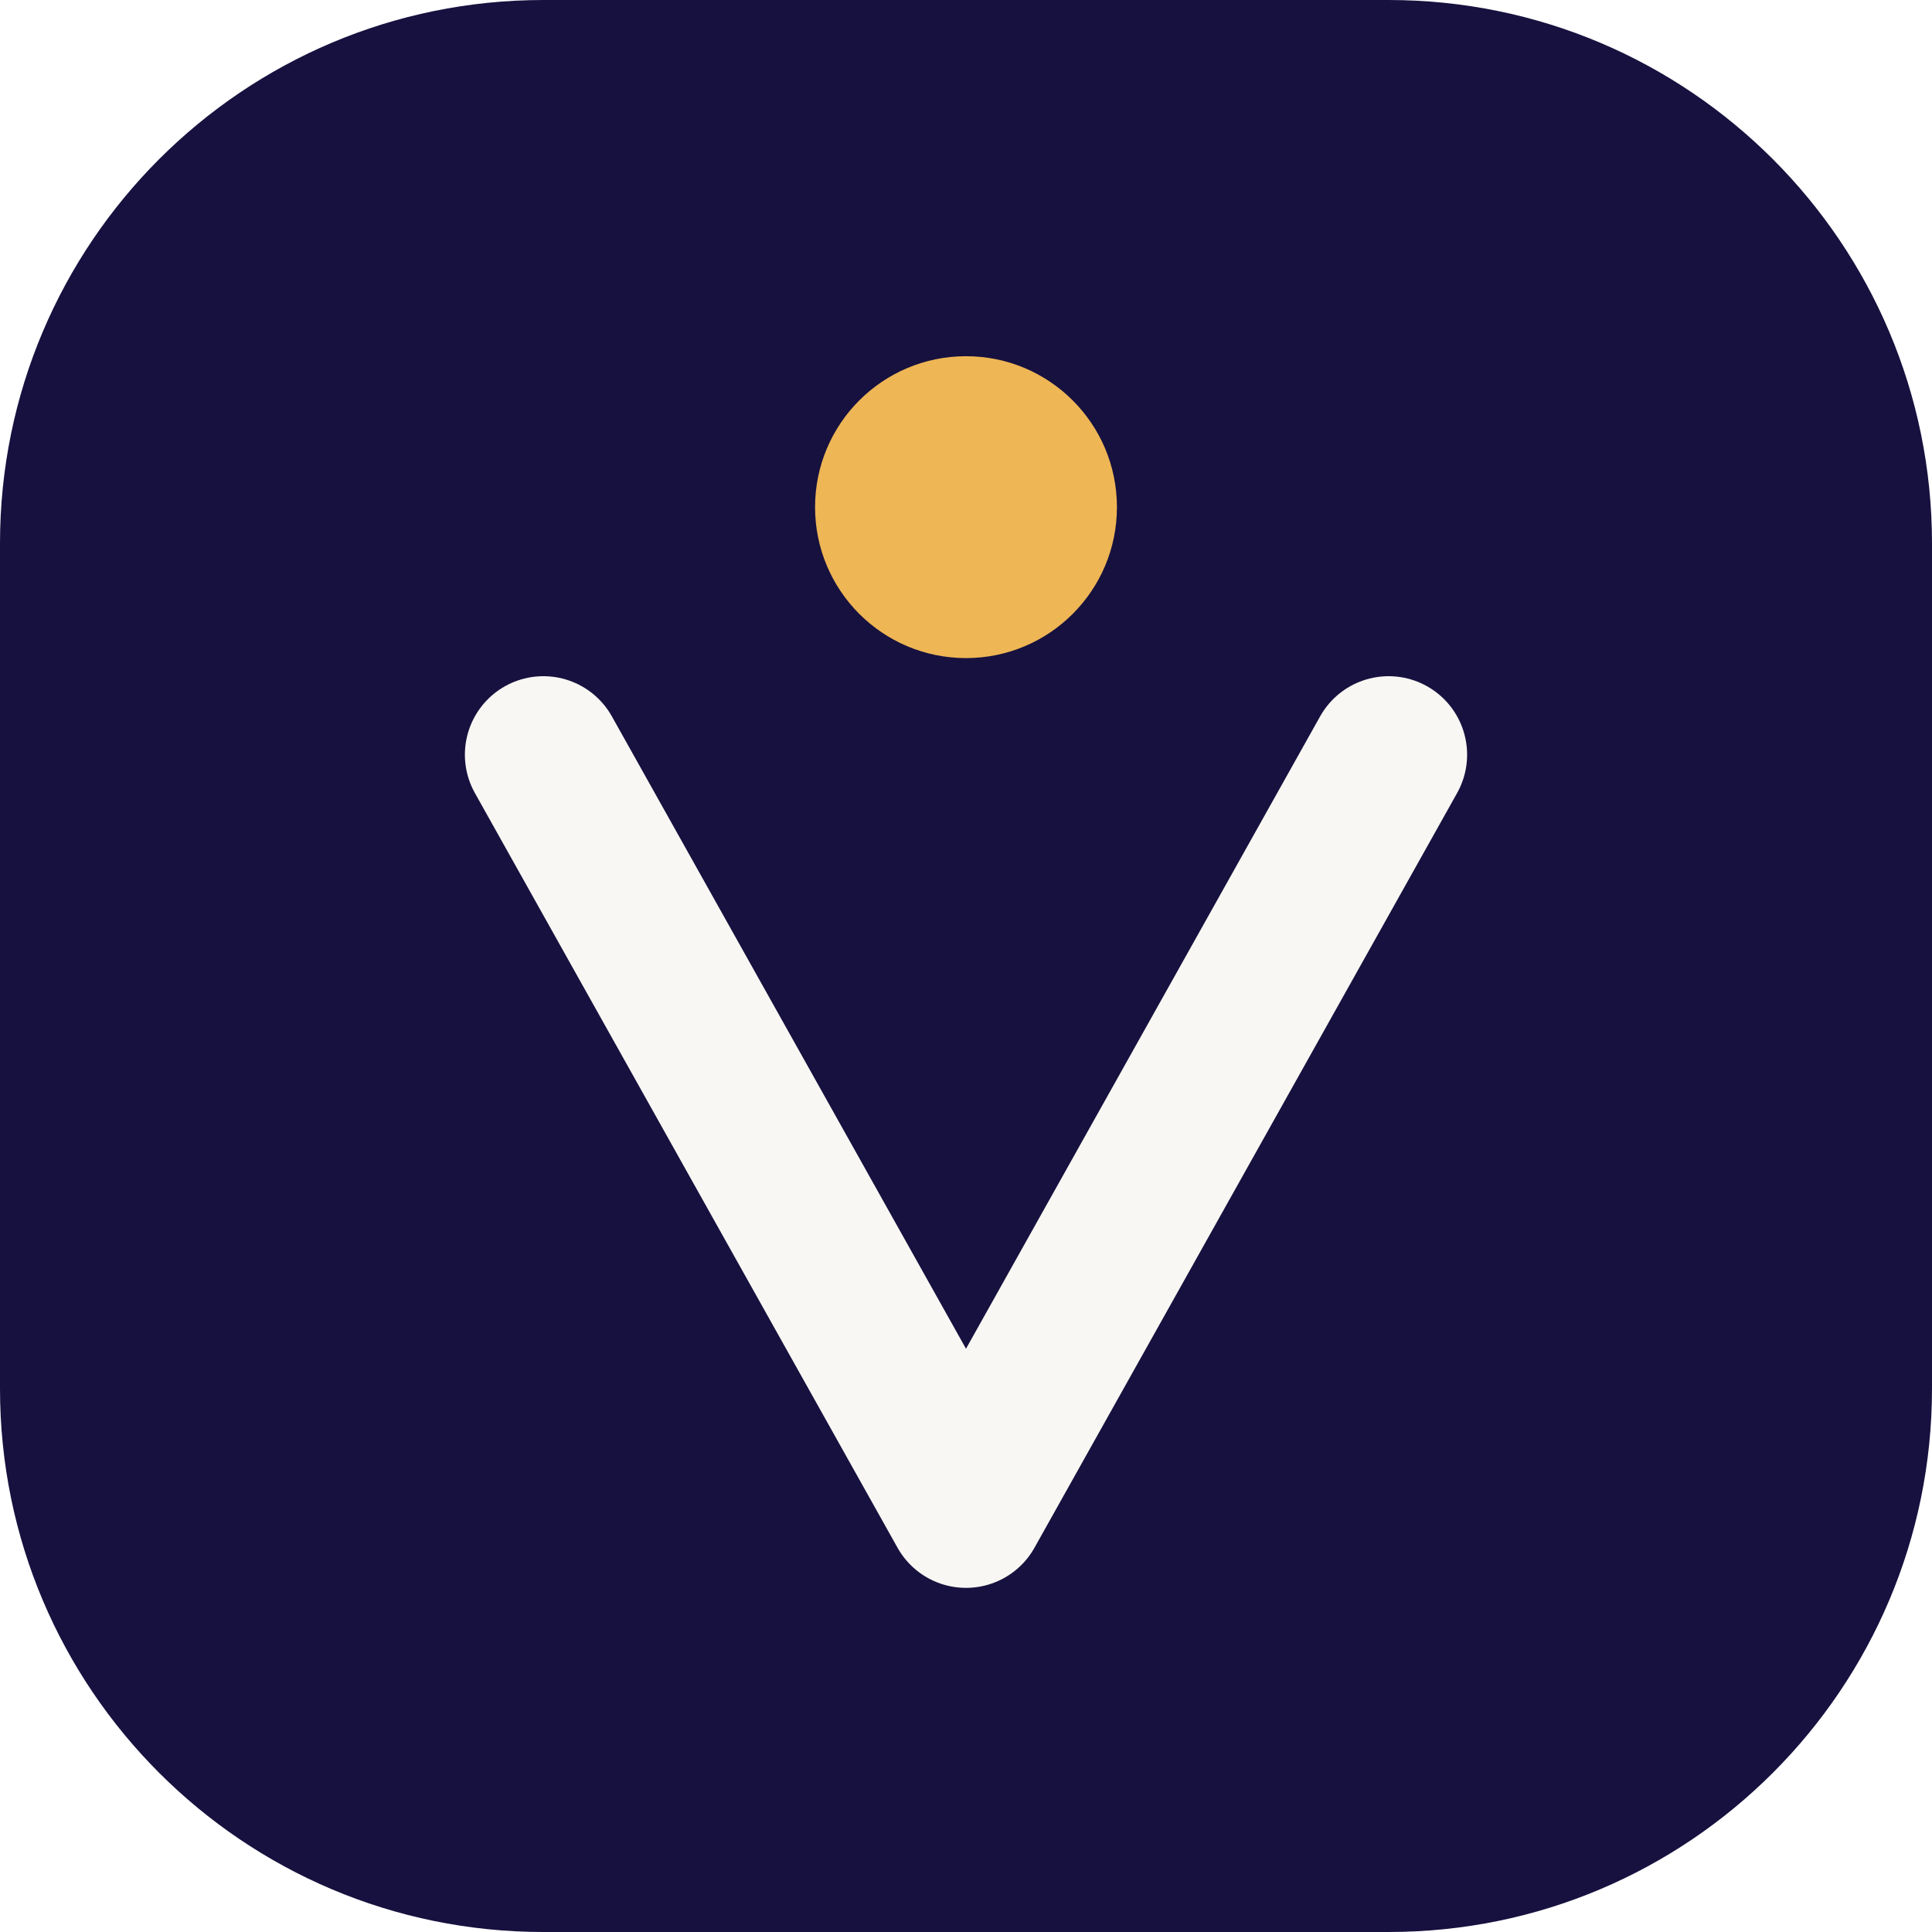
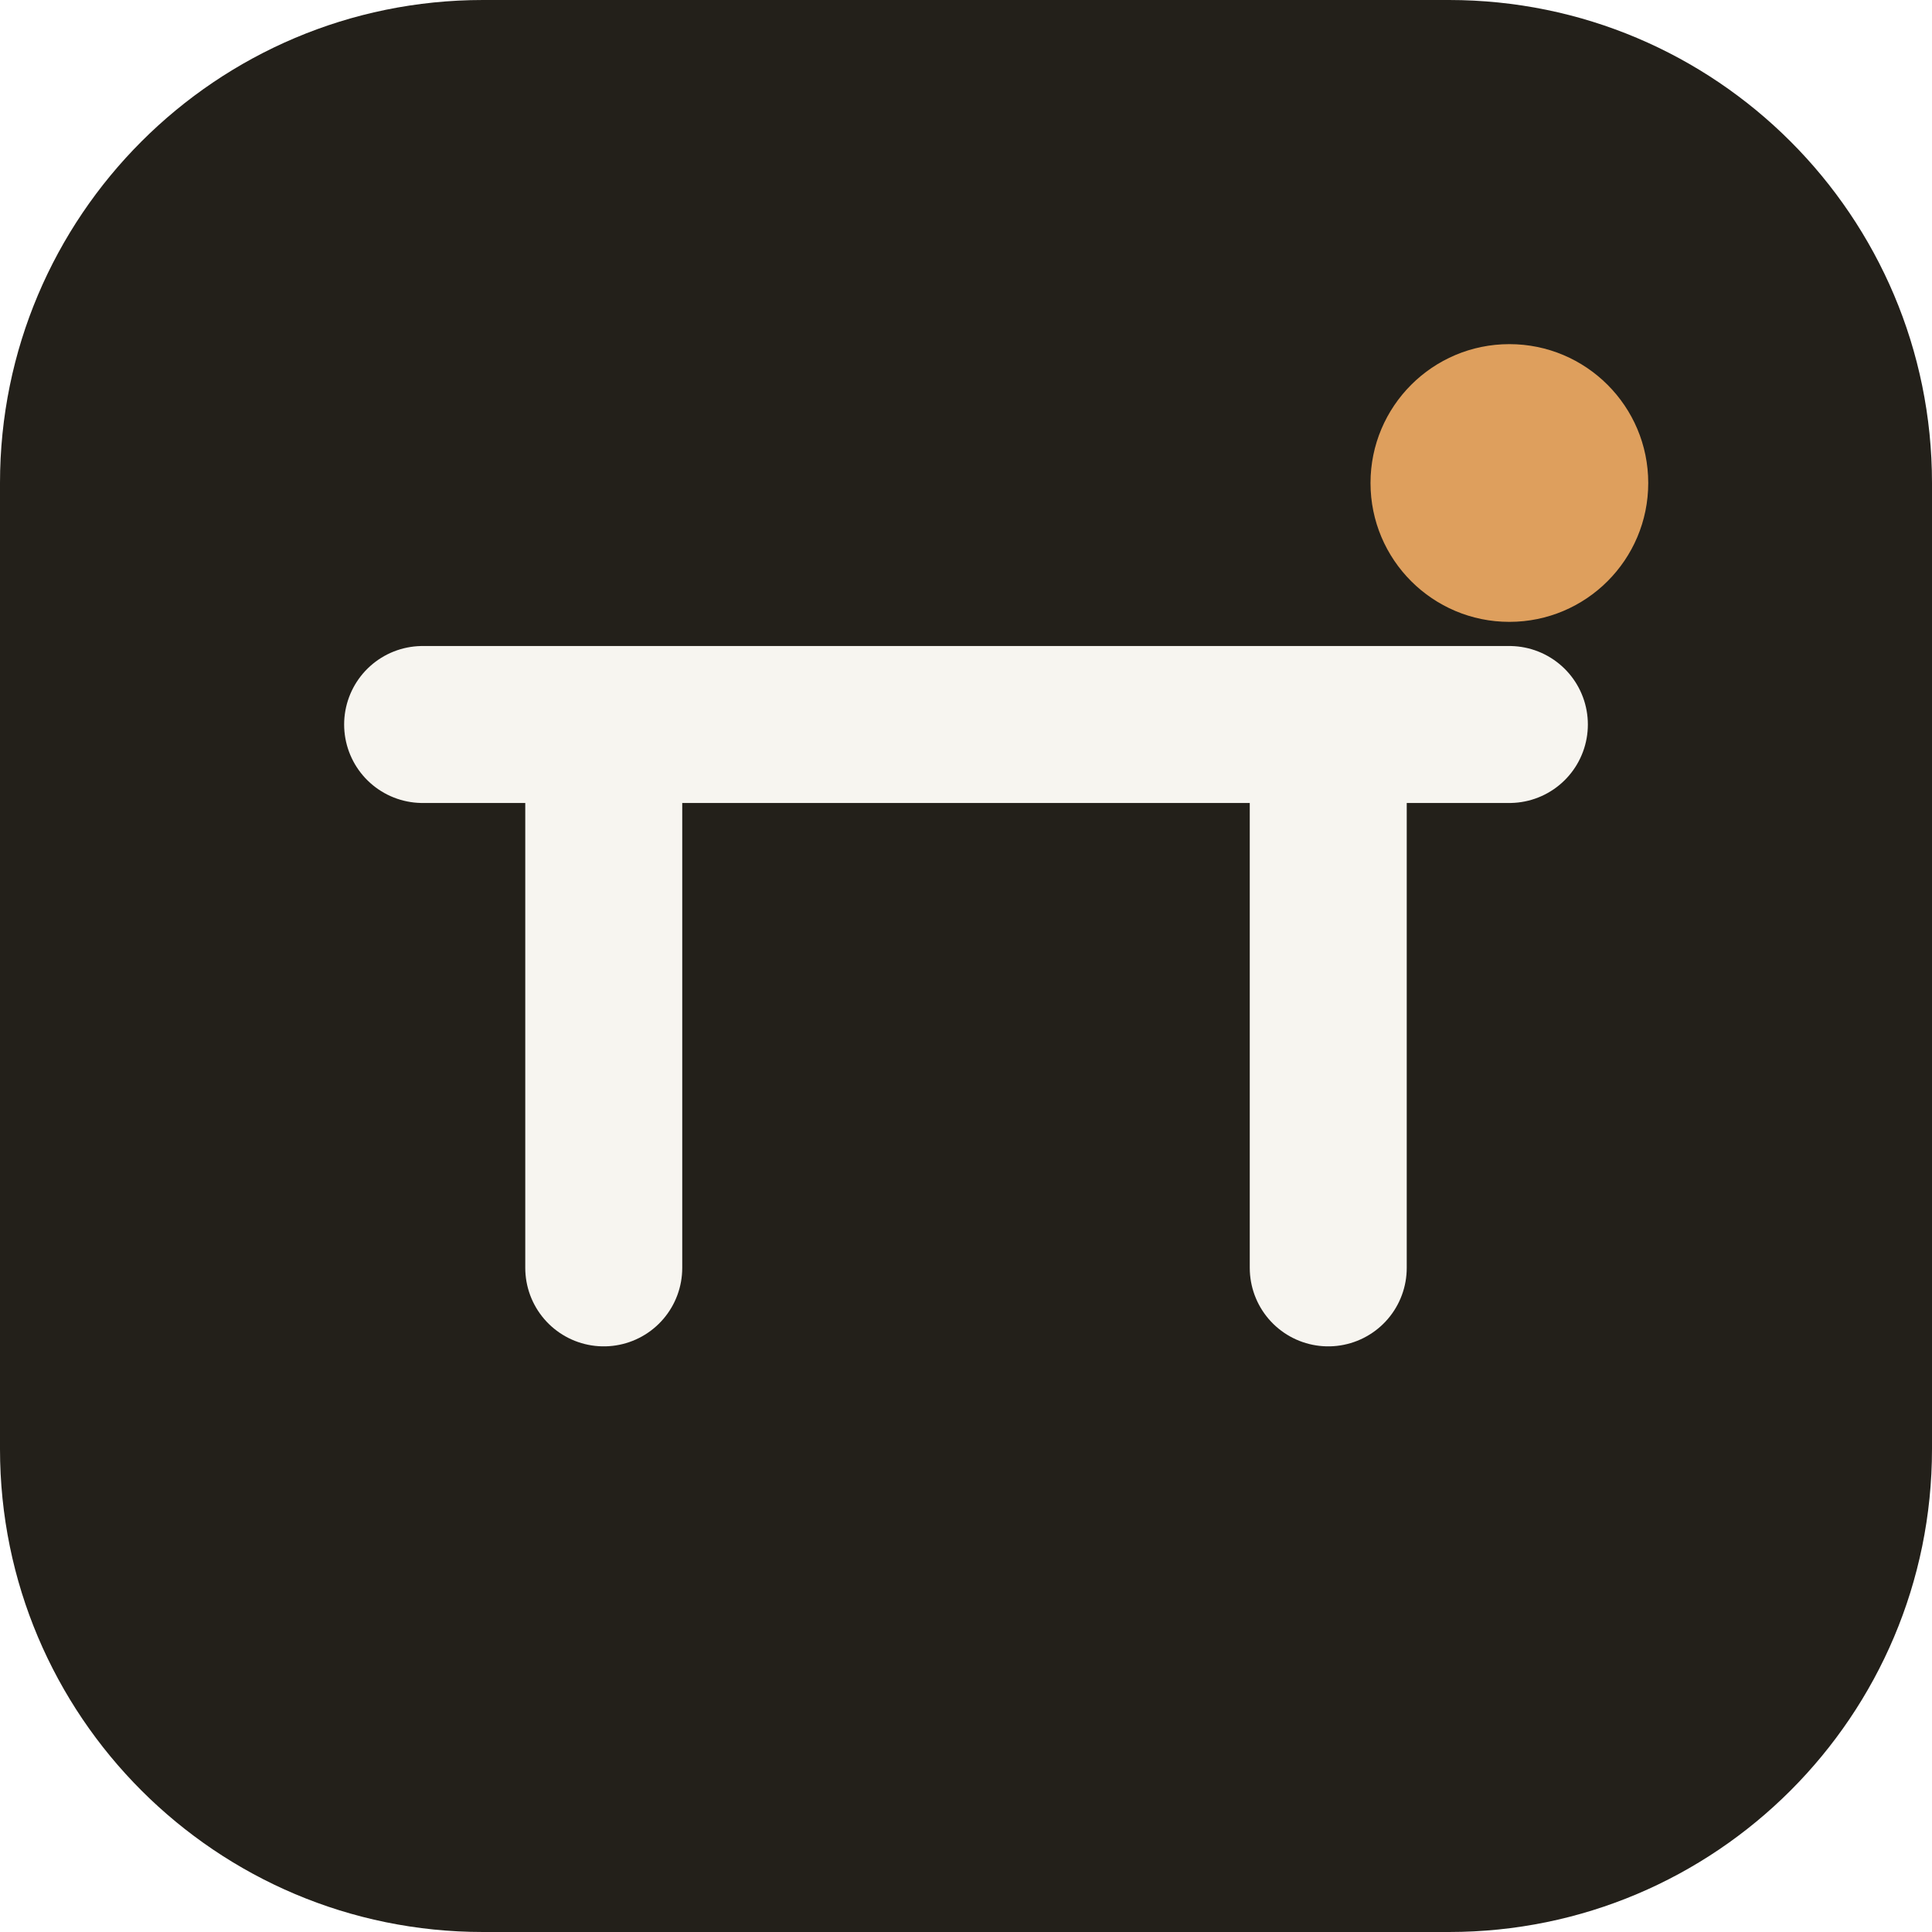
<svg xmlns="http://www.w3.org/2000/svg" viewBox="0 0 32 32">
-   <rect width="32" height="32" rx="9" fill="#17113F" />
-   <path d="M9 12.5 16 25l7-12.5" stroke="#F8F7F3" stroke-width="2.6" stroke-linecap="round" stroke-linejoin="round" fill="none" />
-   <circle cx="16" cy="8.4" r="2.5" fill="#EEB654" />
+   <rect width="32" height="32" rx="8" fill="#23201A" />
+   <path d="M7 12h18M10 12v9M22 12v9" stroke="#F7F5F0" stroke-width="2.6" stroke-linecap="round" stroke-linejoin="round" fill="none" />
+   <circle cx="25" cy="8" r="2.3" fill="#DE9F5D" />
</svg>
